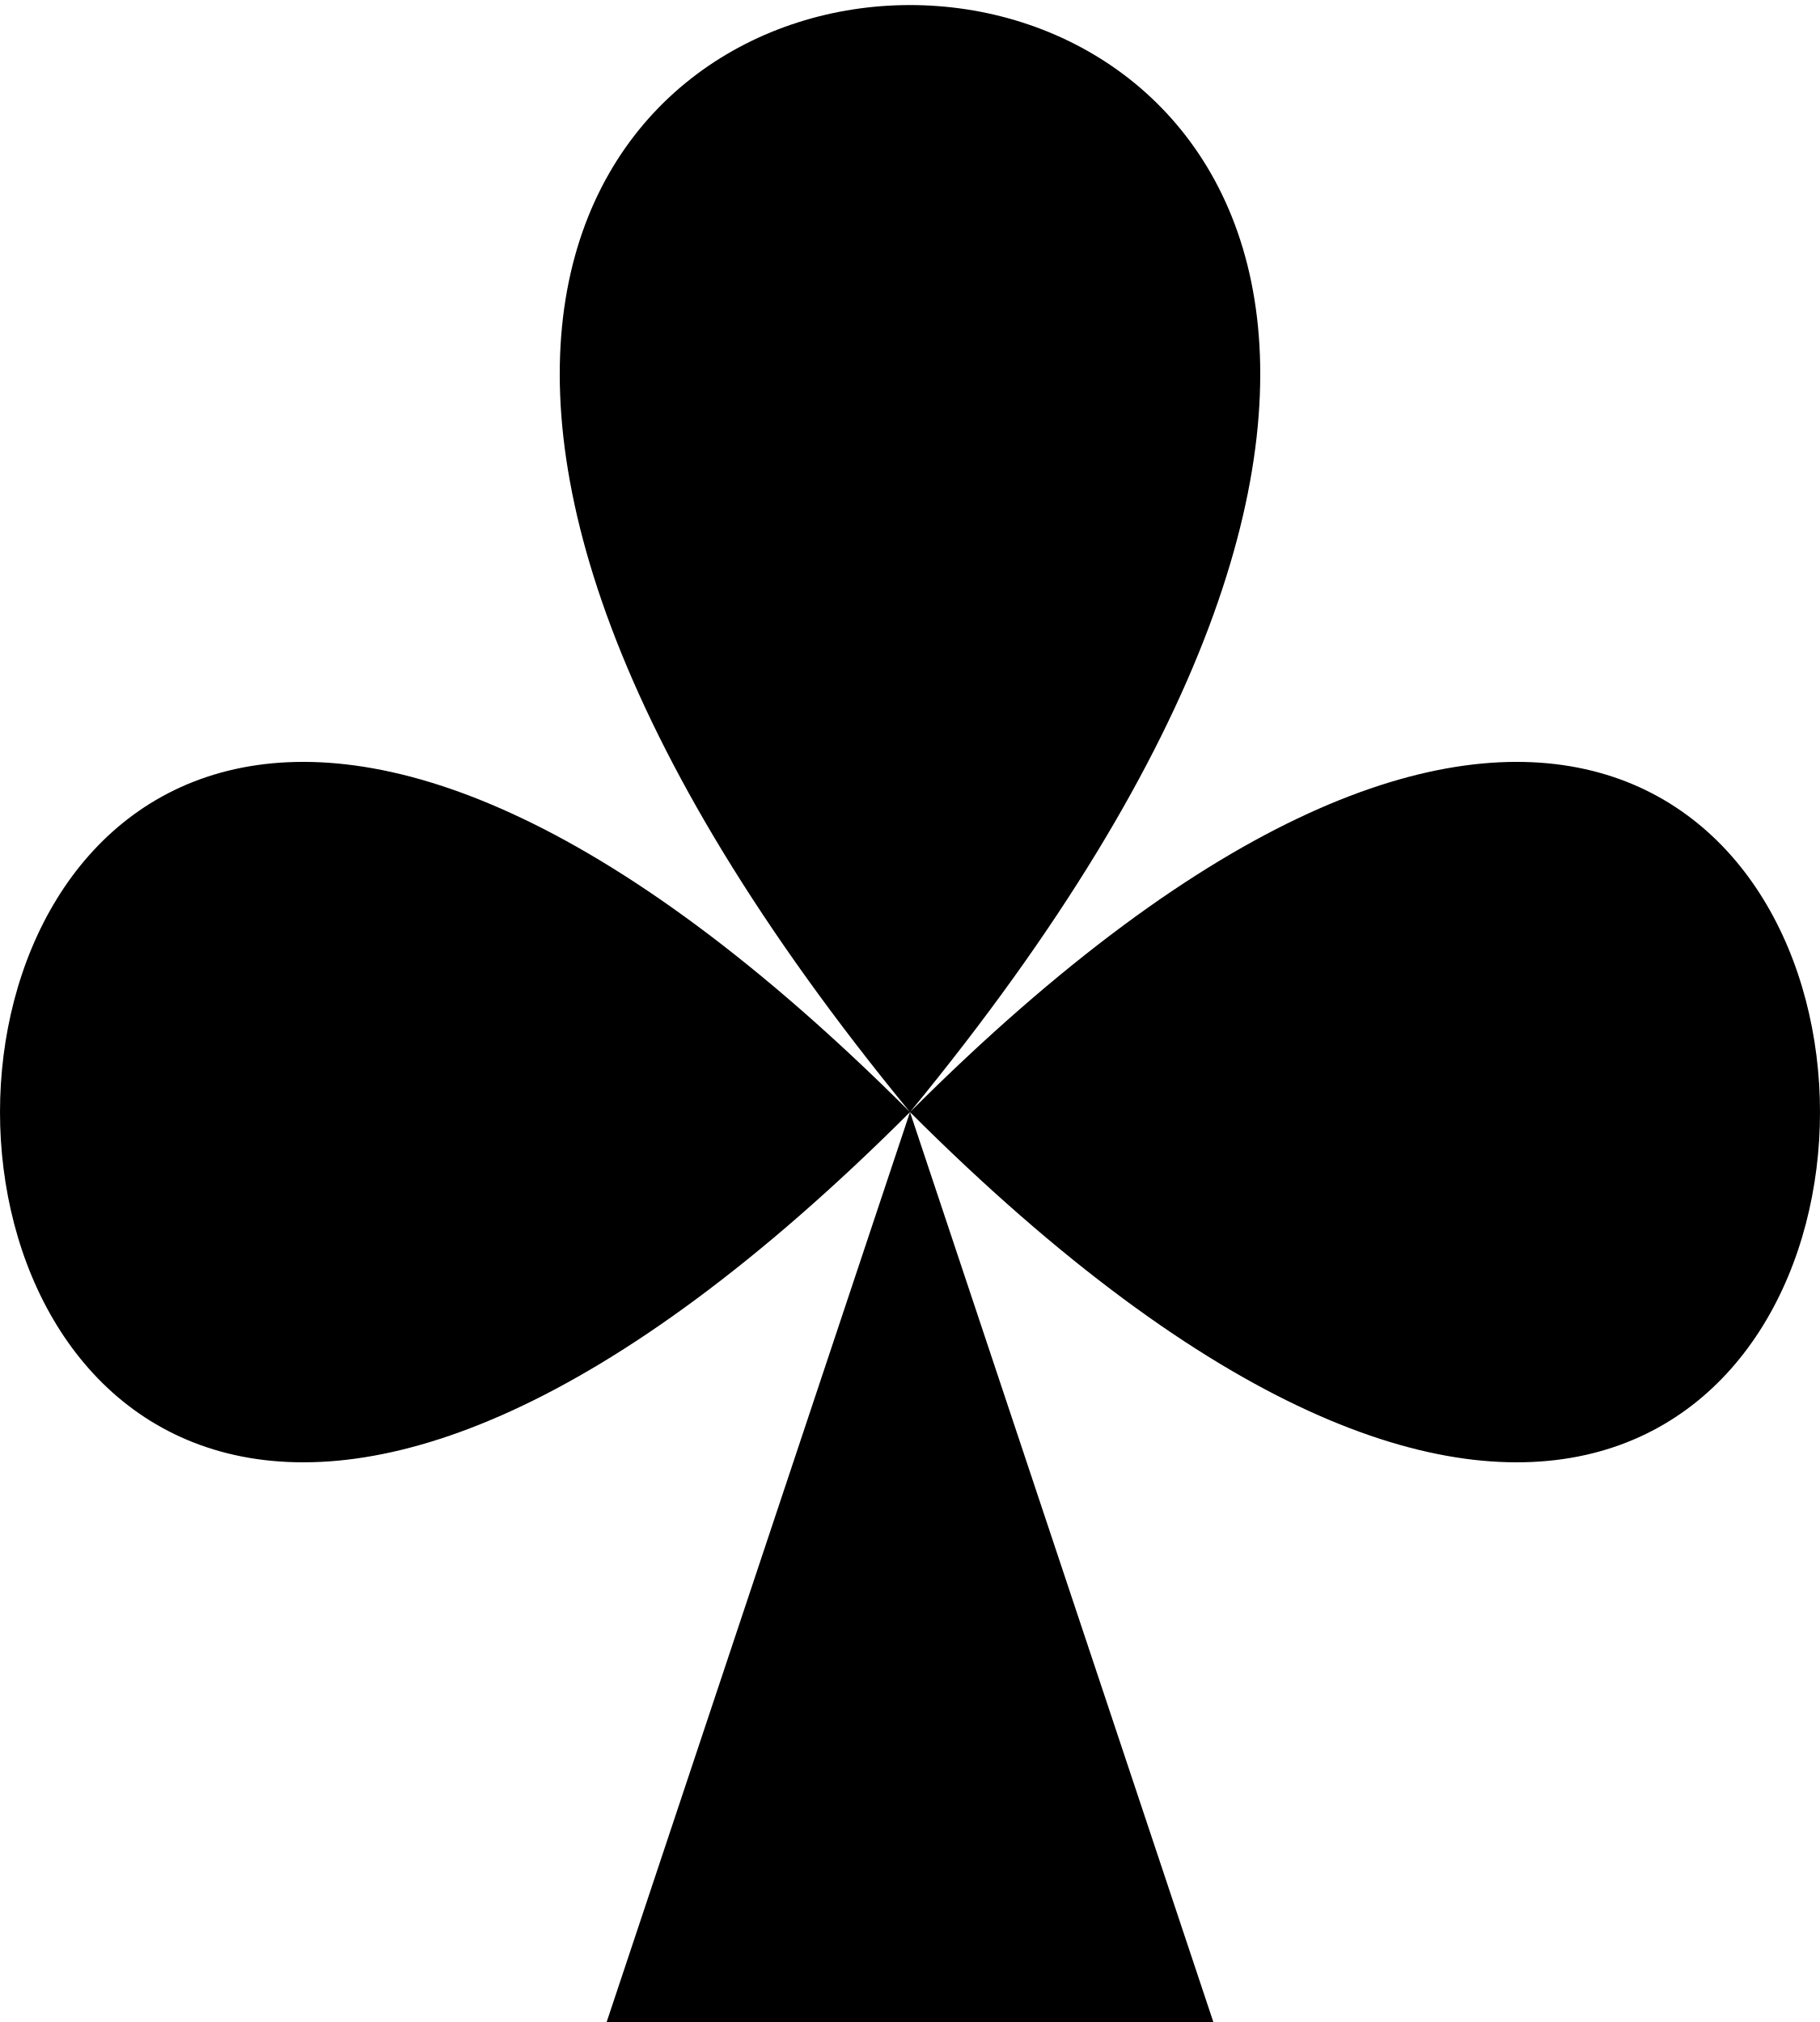
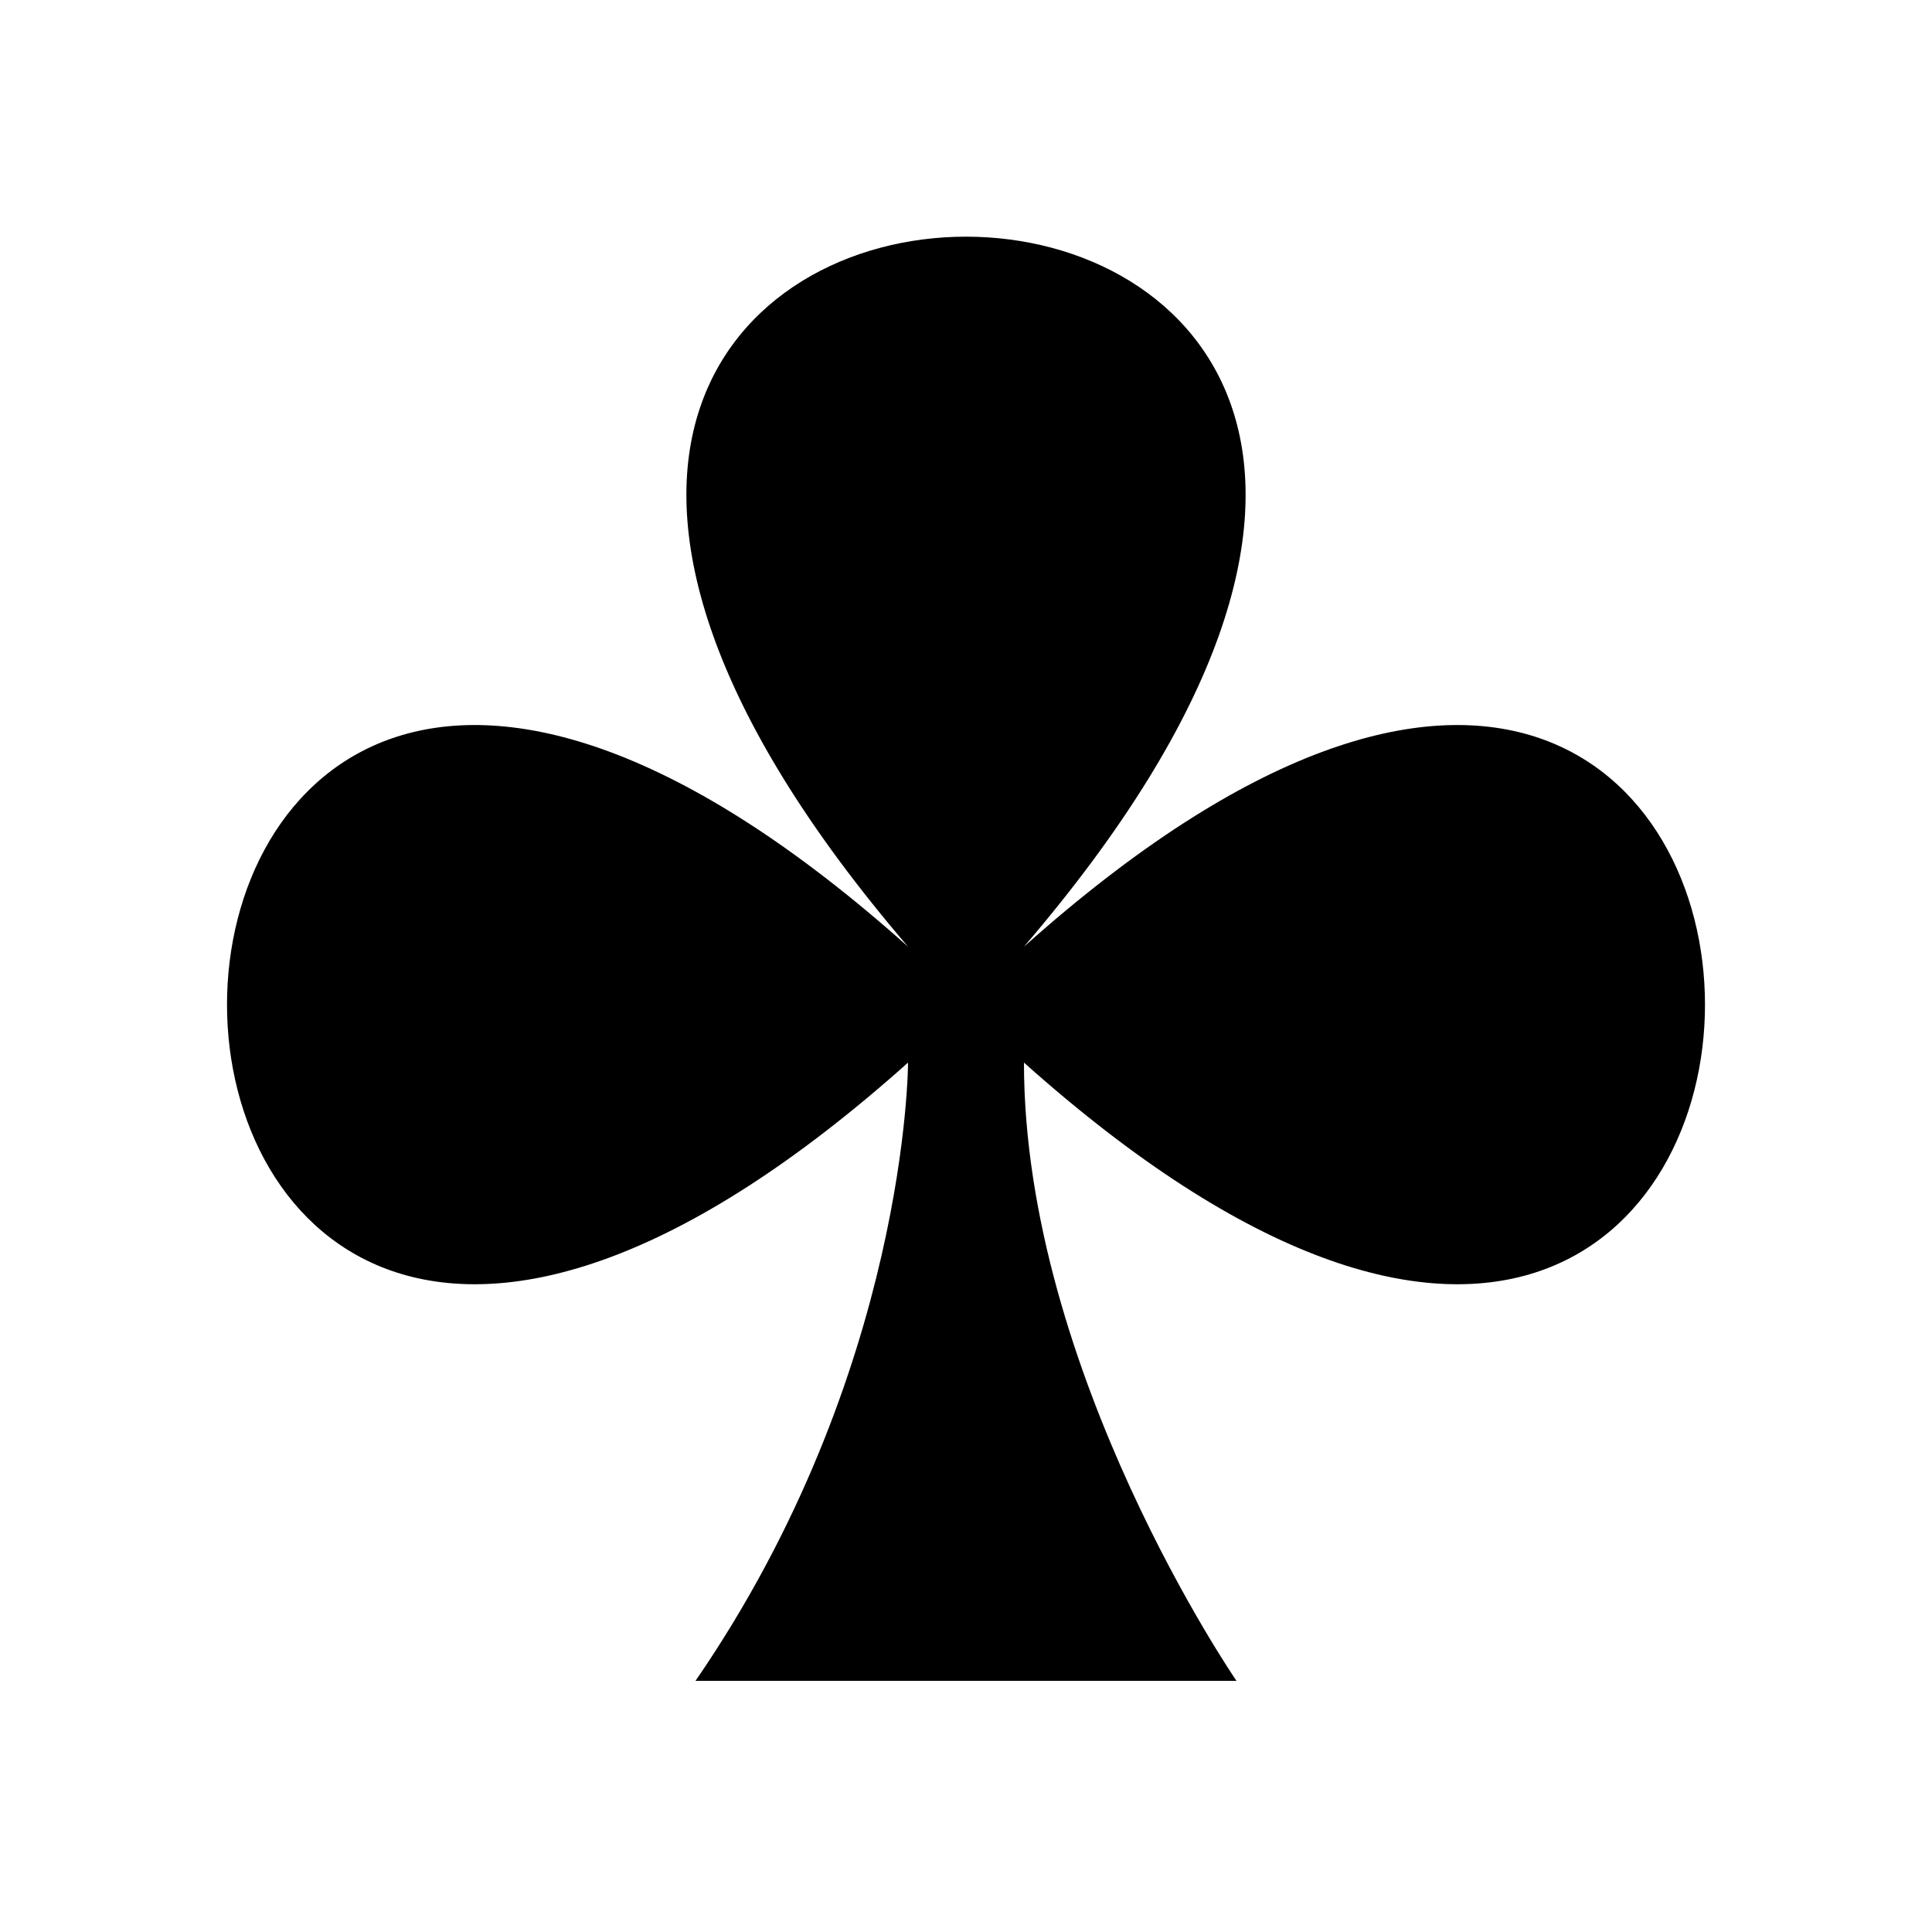
- <svg xmlns="http://www.w3.org/2000/svg" viewBox="0 0 90 100">
-   <path d="M 45 55 C -15 -18, 105 -18, 45 55 Z M 45 55 C -15 -5, -15 115, 45 55 Z M 45 55 C 105 -5, 105 115, 45 55 Z M 30 100  L 60 100 L45 55  L30 100 Z" />
+ <svg xmlns="http://www.w3.org/2000/svg" viewBox="0 0 100 100">
+   <path d="M 47 49 C 5 0, 95 0, 53 49 C 100 7, 100 97, 53 55 C 53 71, 64 87, 64 87 L 36, 87 C 47 71, 47 55, 47 55 C 0 97, 0 7, 47 49Z" />
</svg>
